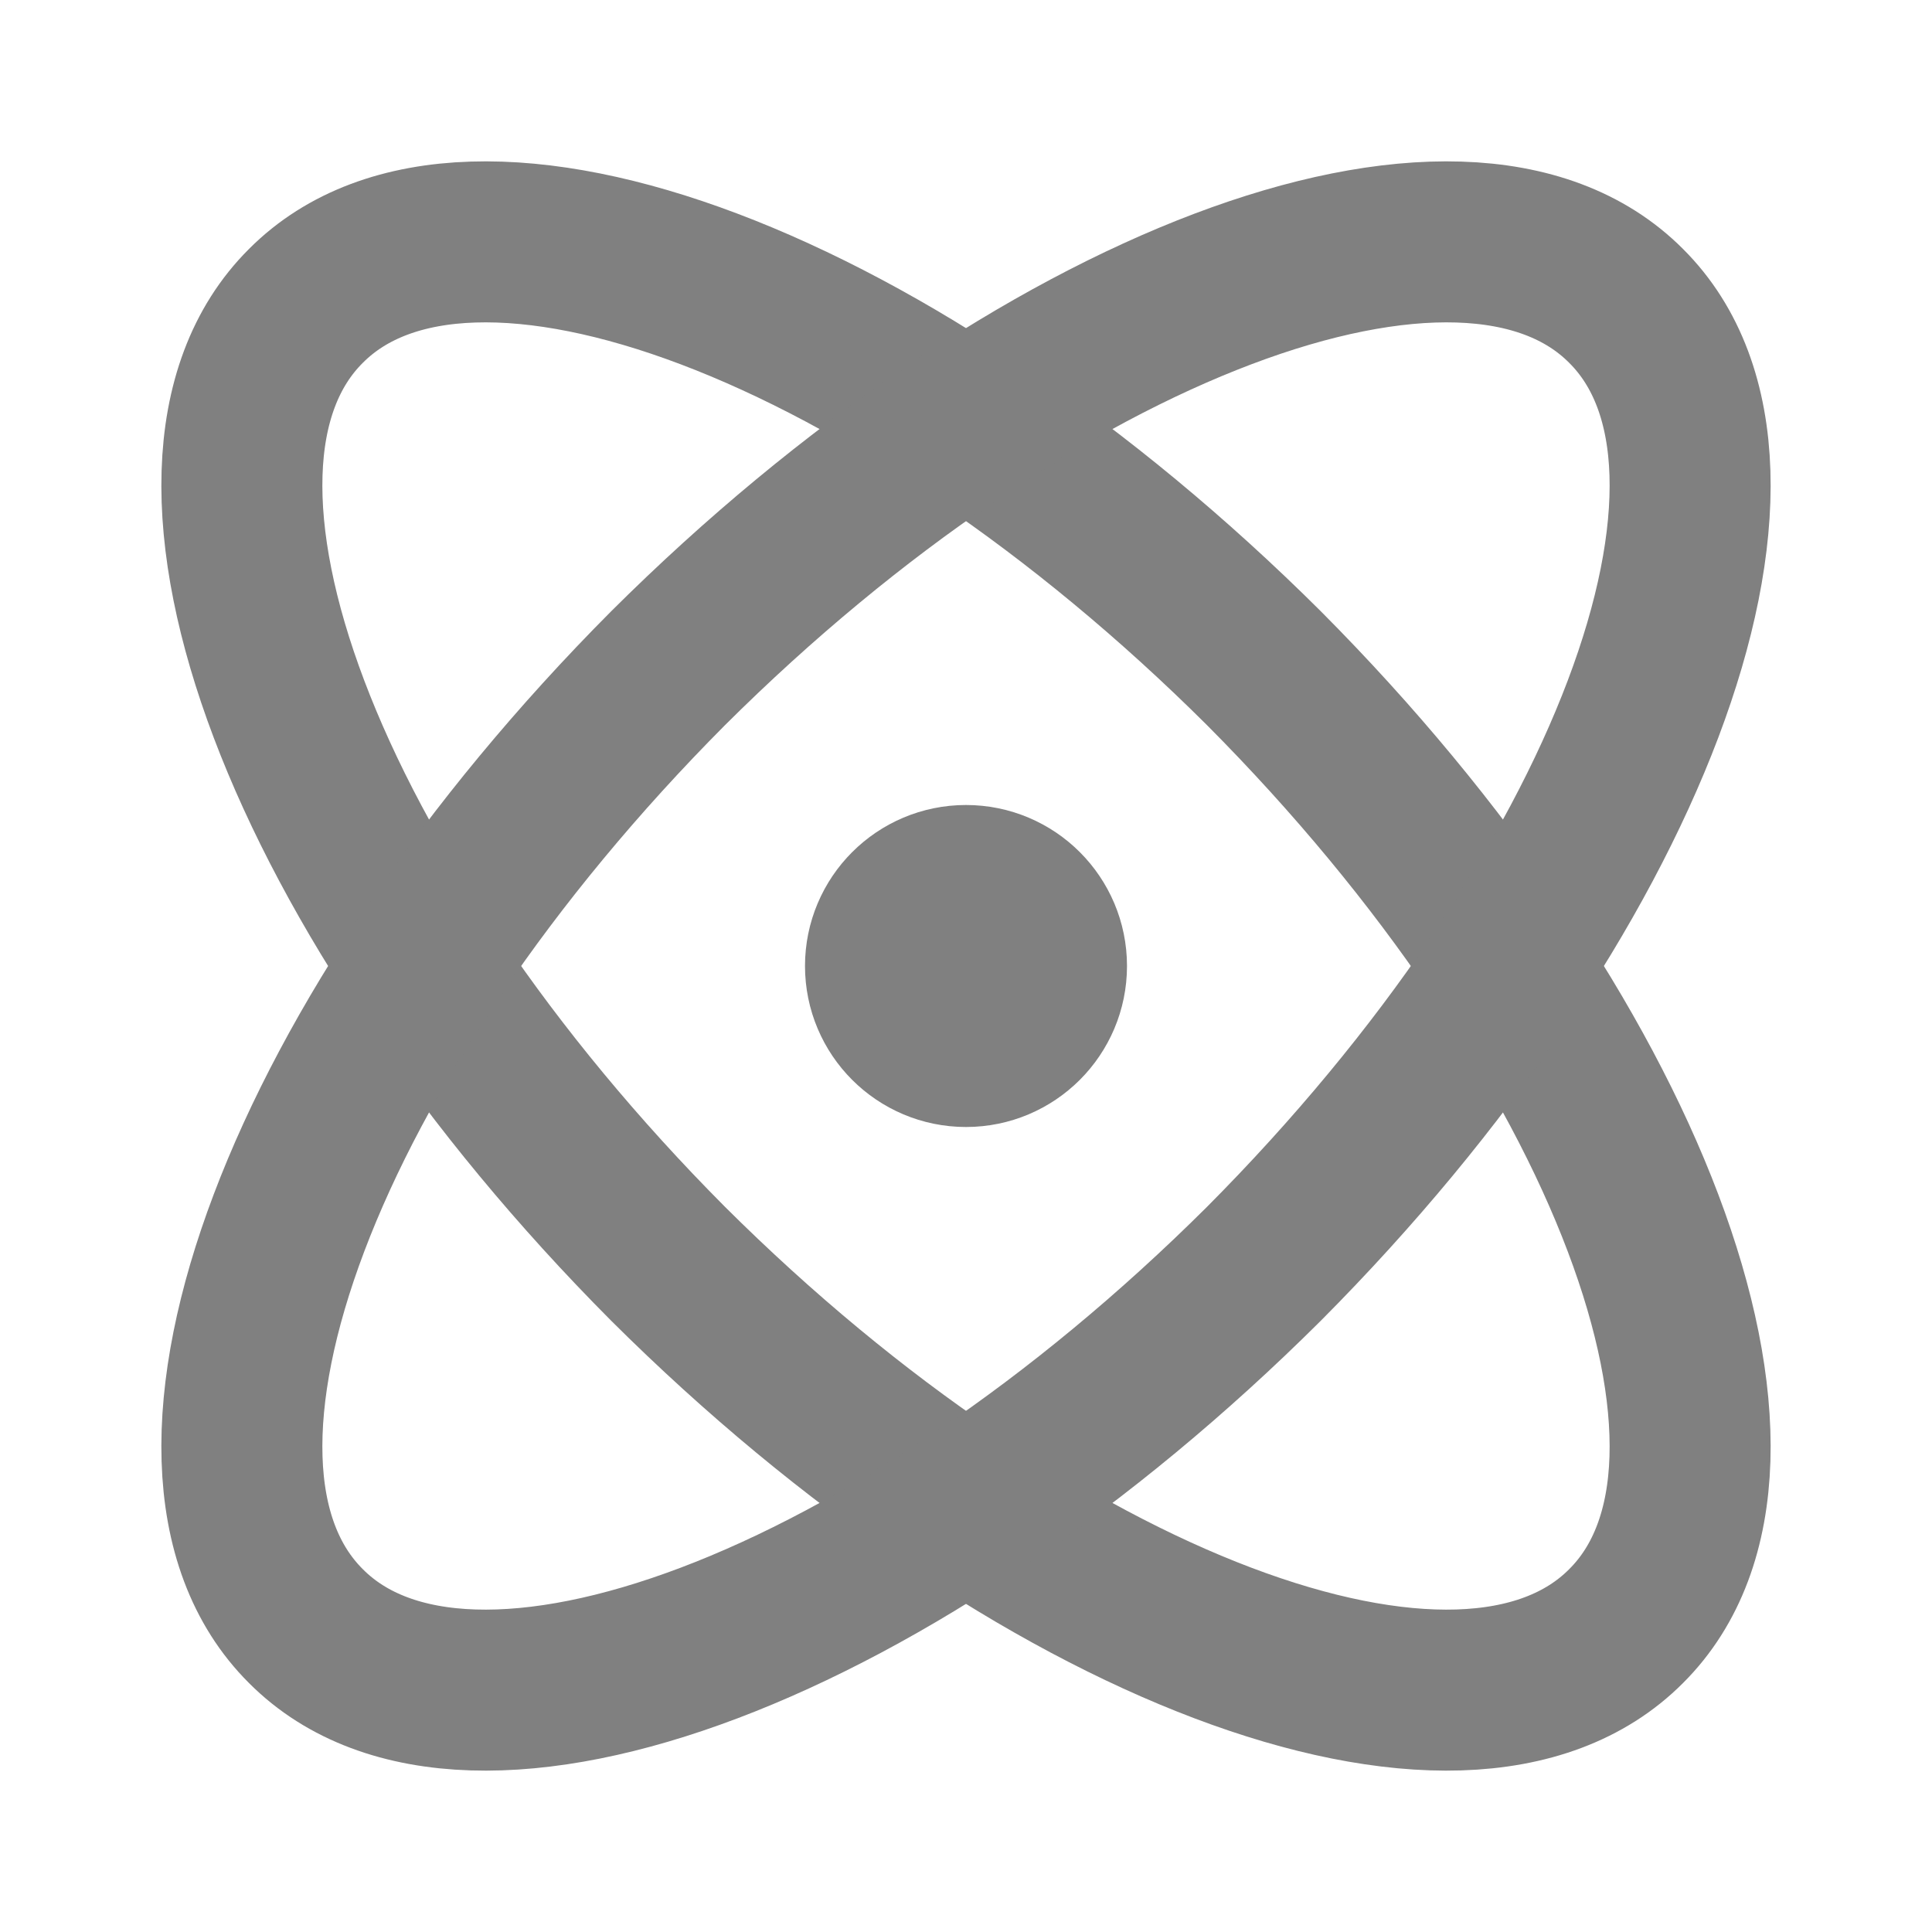
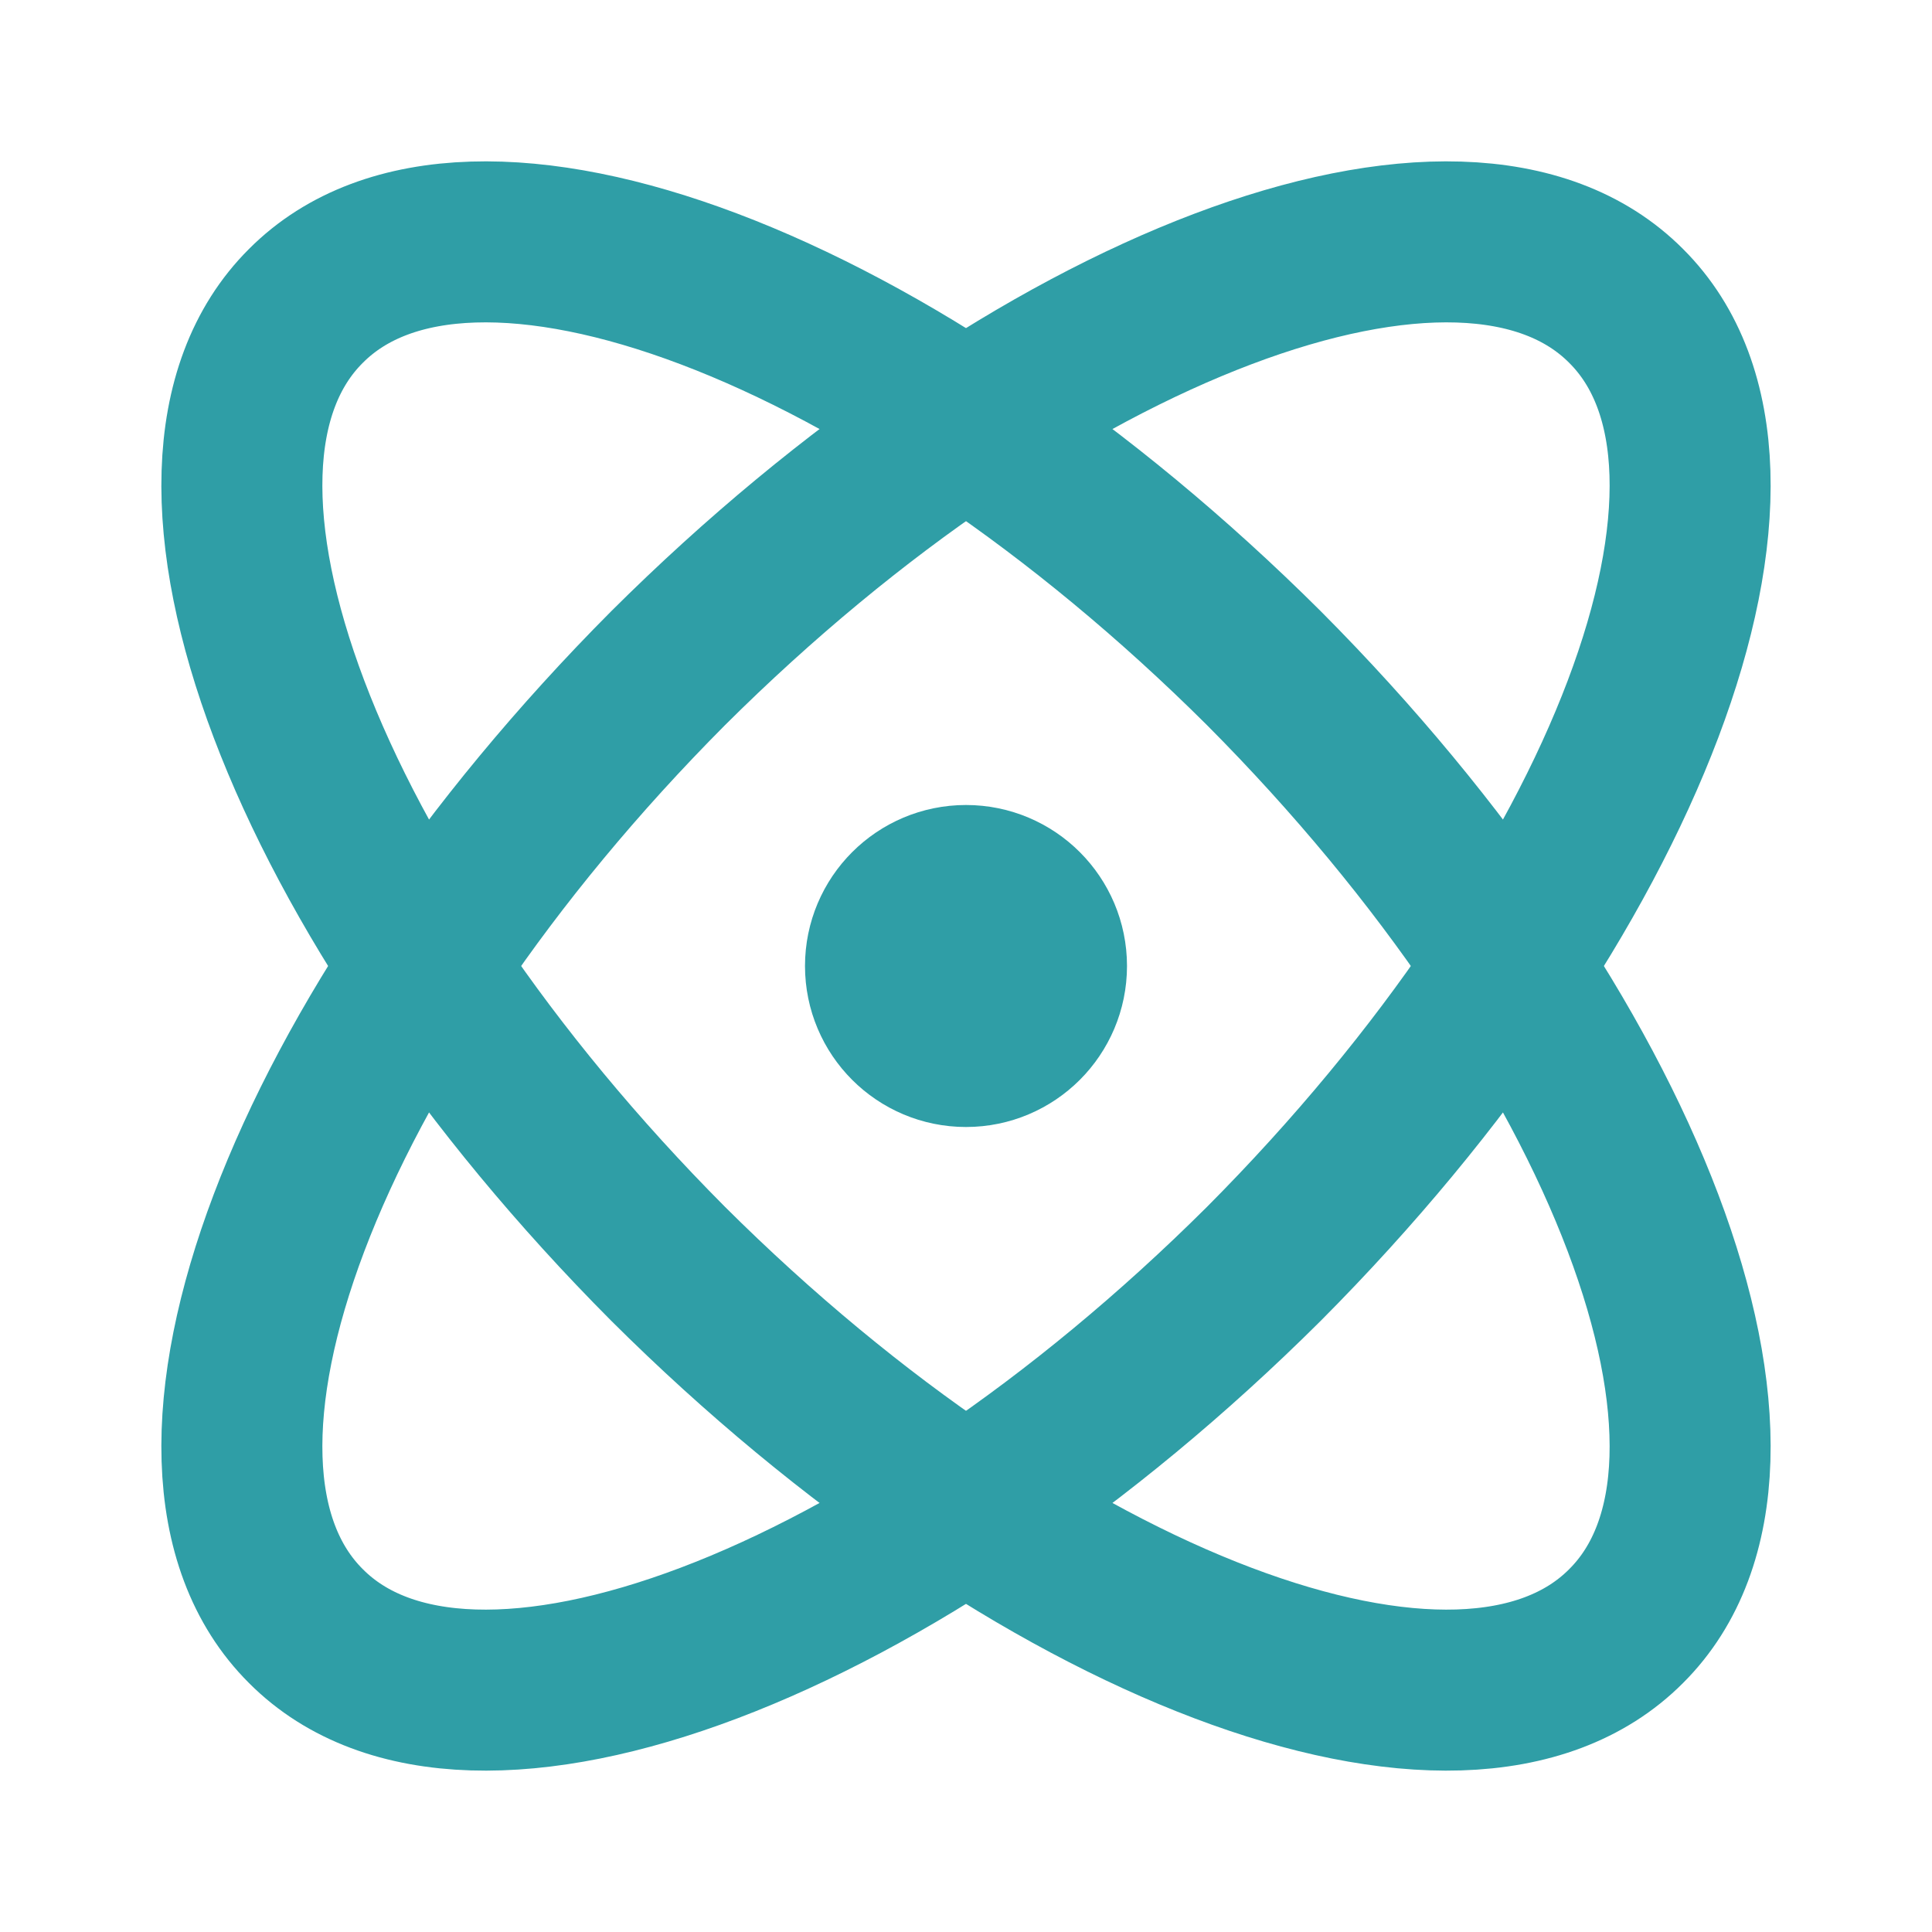
- <svg xmlns="http://www.w3.org/2000/svg" class="lucide lucide-atom" width="24" height="24" viewBox="0 0 24 24" fill="none" stroke="#808080" stroke-width="2" stroke-linecap="round" stroke-linejoin="round">
+ <svg xmlns="http://www.w3.org/2000/svg" class="lucide lucide-atom" width="24" height="24" viewBox="0 0 24 24" fill="none" stroke="#2f9ea6" stroke-width="2" stroke-linecap="round" stroke-linejoin="round">
  <circle cx="12" cy="12" r="1" />
  <path d="M20.2 20.2c2.04-2.03.02-7.36-4.5-11.9-4.54-4.52-9.87-6.54-11.9-4.5-2.04 2.03-.02 7.36 4.5 11.9 4.54 4.52 9.87 6.54 11.9 4.5Z" />
  <path d="M15.7 15.7c4.52-4.54 6.54-9.87 4.5-11.9-2.03-2.04-7.36-.02-11.9 4.5-4.52 4.54-6.54 9.87-4.5 11.9 2.03 2.04 7.36.02 11.9-4.5Z" />
</svg>
